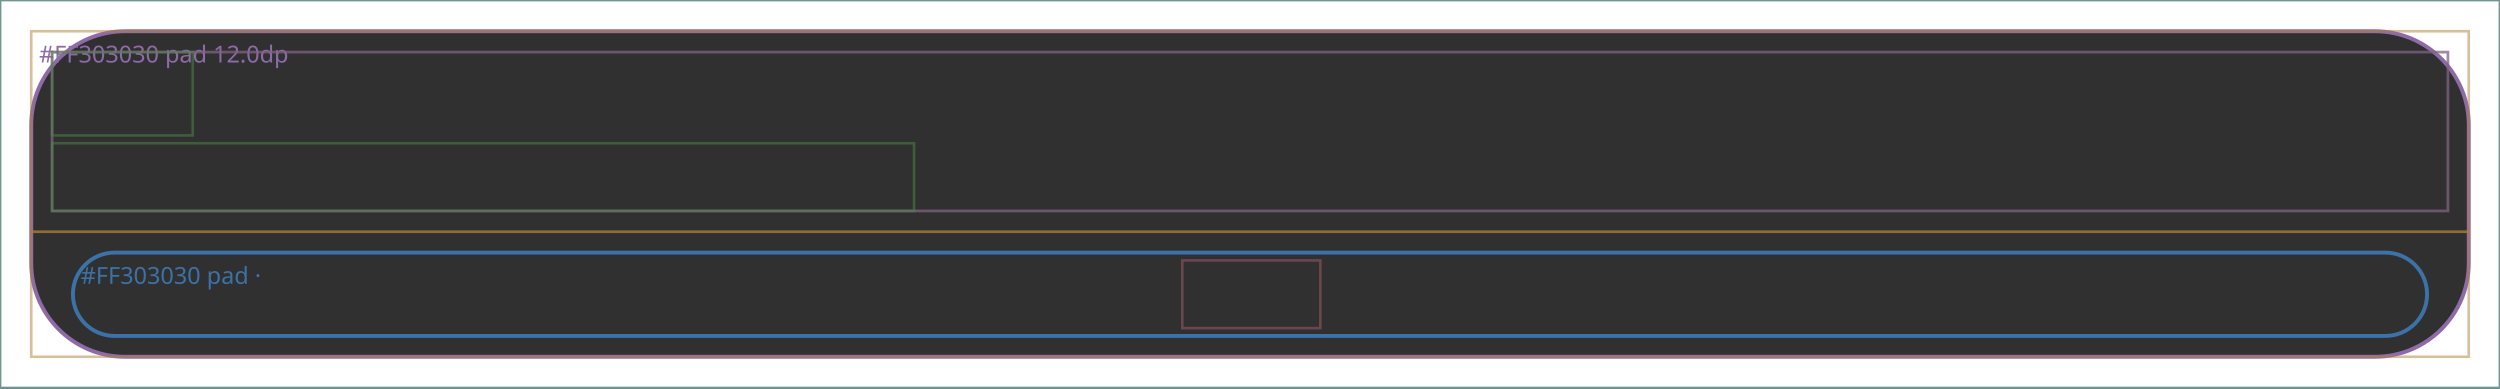
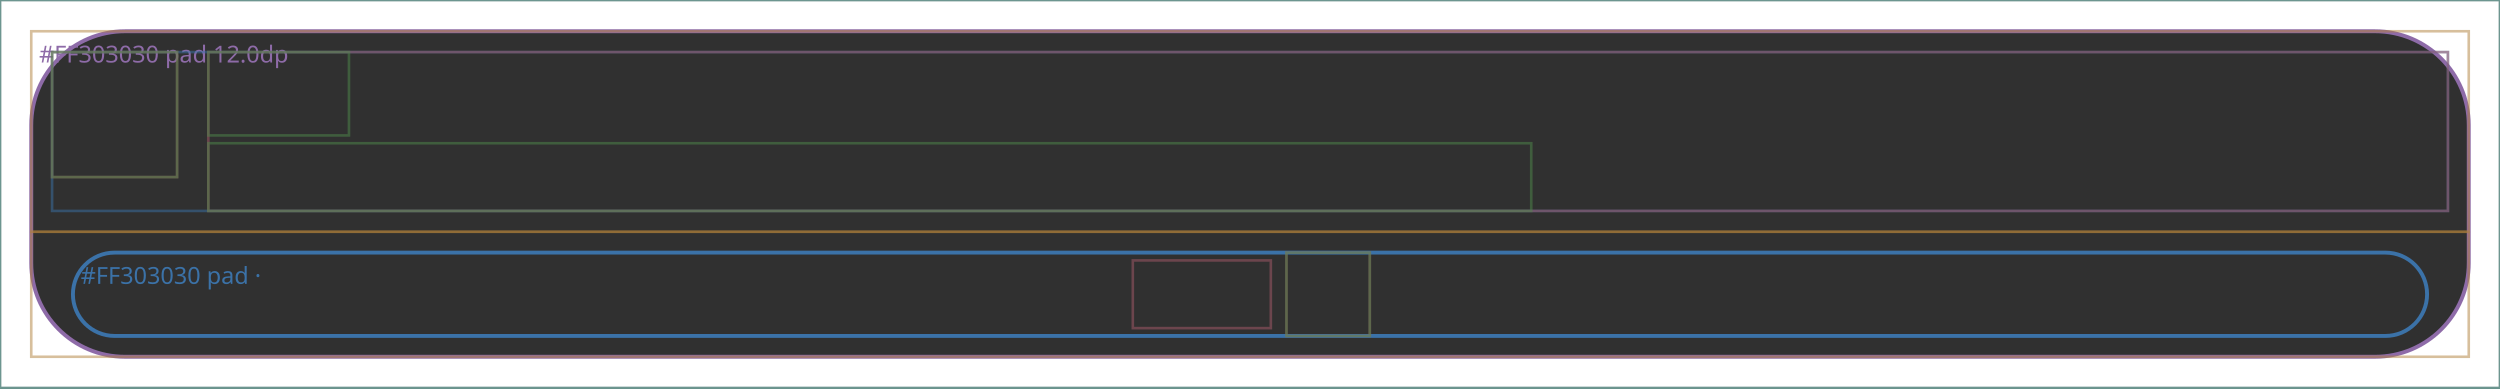
- <svg xmlns="http://www.w3.org/2000/svg" viewBox="0 0 960 149" width="960" height="149" role="img" aria-label="Card/ActionCardWithTitleSample layout wireframe">
+ <svg xmlns="http://www.w3.org/2000/svg" viewBox="0 0 960 149" width="960" height="149" role="img" aria-label="Card/ActionCardWithTitleAndLeadingIcon layout wireframe">
  <rect width="960" height="149" fill="#ffffff" />
  <g>
    <rect x="0" y="0" width="960" height="149" fill="none" fill-opacity="0" stroke="#5B6470" stroke-width="1" stroke-opacity="0.5" />
  </g>
  <g>
    <rect x="0" y="0" width="960" height="149" fill="none" fill-opacity="0" stroke="#2E7D6B" stroke-width="1" stroke-opacity="0.5" />
  </g>
  <g>
    <path d="M48,12 H912 A36,36 0 0 1 948,48 V101 A36,36 0 0 1 912,137 H48 A36,36 0 0 1 12,101 V48 A36,36 0 0 1 48,12 Z" fill="#303030" fill-opacity="1" stroke="#8E6BA8" stroke-width="1.5" stroke-opacity="1" />
    <text x="15" y="24" font-family="system-ui, sans-serif" font-size="9" fill="#8E6BA8">#FF303030  pad 12.0dp</text>
  </g>
  <g>
    <rect x="12" y="12" width="936" height="77" fill="none" fill-opacity="0" stroke="#B0813B" stroke-width="1" stroke-opacity="0.5" />
  </g>
  <g>
    <rect x="20" y="20" width="920" height="61" fill="none" fill-opacity="0" stroke="#3B72A8" stroke-width="1" stroke-opacity="0.5" />
  </g>
  <g>
-     <rect x="20" y="20" width="920" height="61" fill="none" fill-opacity="0" stroke="#A85B6B" stroke-width="1" stroke-opacity="0.5" />
+     <rect x="20" y="20" width="48" height="48" fill="none" fill-opacity="0" stroke="#A85B6B" stroke-width="1" stroke-opacity="0.5" />
  </g>
  <g>
-     <rect x="20" y="20" width="54" height="32" fill="none" fill-opacity="0" stroke="#4F8A4A" stroke-width="1" stroke-opacity="0.5" />
+     <rect x="20" y="20" width="48" height="48" fill="none" fill-opacity="0" stroke="#4F8A4A" stroke-width="1" stroke-opacity="0.5" />
  </g>
  <g>
-     <rect x="20" y="55" width="331" height="26" fill="none" fill-opacity="0" stroke="#4F8A4A" stroke-width="1" stroke-opacity="0.5" />
+     <rect x="80" y="20" width="860" height="61" fill="none" fill-opacity="0" stroke="#A85B6B" stroke-width="1" stroke-opacity="0.5" />
+   </g>
+   <g>
+     <rect x="80" y="20" width="54" height="32" fill="none" fill-opacity="0" stroke="#4F8A4A" stroke-width="1" stroke-opacity="0.5" />
+   </g>
+   <g>
+     <rect x="80" y="55" width="508" height="26" fill="none" fill-opacity="0" stroke="#4F8A4A" stroke-width="1" stroke-opacity="0.5" />
  </g>
  <g>
    <rect x="12" y="89" width="936" height="48" fill="none" fill-opacity="0" stroke="#B0813B" stroke-width="1" stroke-opacity="0.5" />
  </g>
  <g>
    <path d="M44,97 H916 A16,16 0 0 1 932,113 V113 A16,16 0 0 1 916,129 H44 A16,16 0 0 1 28,113 V113 A16,16 0 0 1 44,97 Z" fill="#303030" fill-opacity="1" stroke="#3B72A8" stroke-width="1.5" stroke-opacity="1" />
    <text x="31" y="109" font-family="system-ui, sans-serif" font-size="9" fill="#3B72A8">#FF303030  pad ·</text>
  </g>
  <g>
-     <rect x="454" y="100" width="53" height="26" fill="none" fill-opacity="0" stroke="#A85B6B" stroke-width="1" stroke-opacity="0.5" />
+     <rect x="435" y="100" width="53" height="26" fill="none" fill-opacity="0" stroke="#A85B6B" stroke-width="1" stroke-opacity="0.5" />
+   </g>
+   <g>
+     <rect x="494" y="97" width="32" height="32" fill="none" fill-opacity="0" stroke="#A85B6B" stroke-width="1" stroke-opacity="0.5" />
+   </g>
+   <g>
+     <rect x="494" y="97" width="32" height="32" fill="none" fill-opacity="0" stroke="#4F8A4A" stroke-width="1" stroke-opacity="0.5" />
  </g>
</svg>
